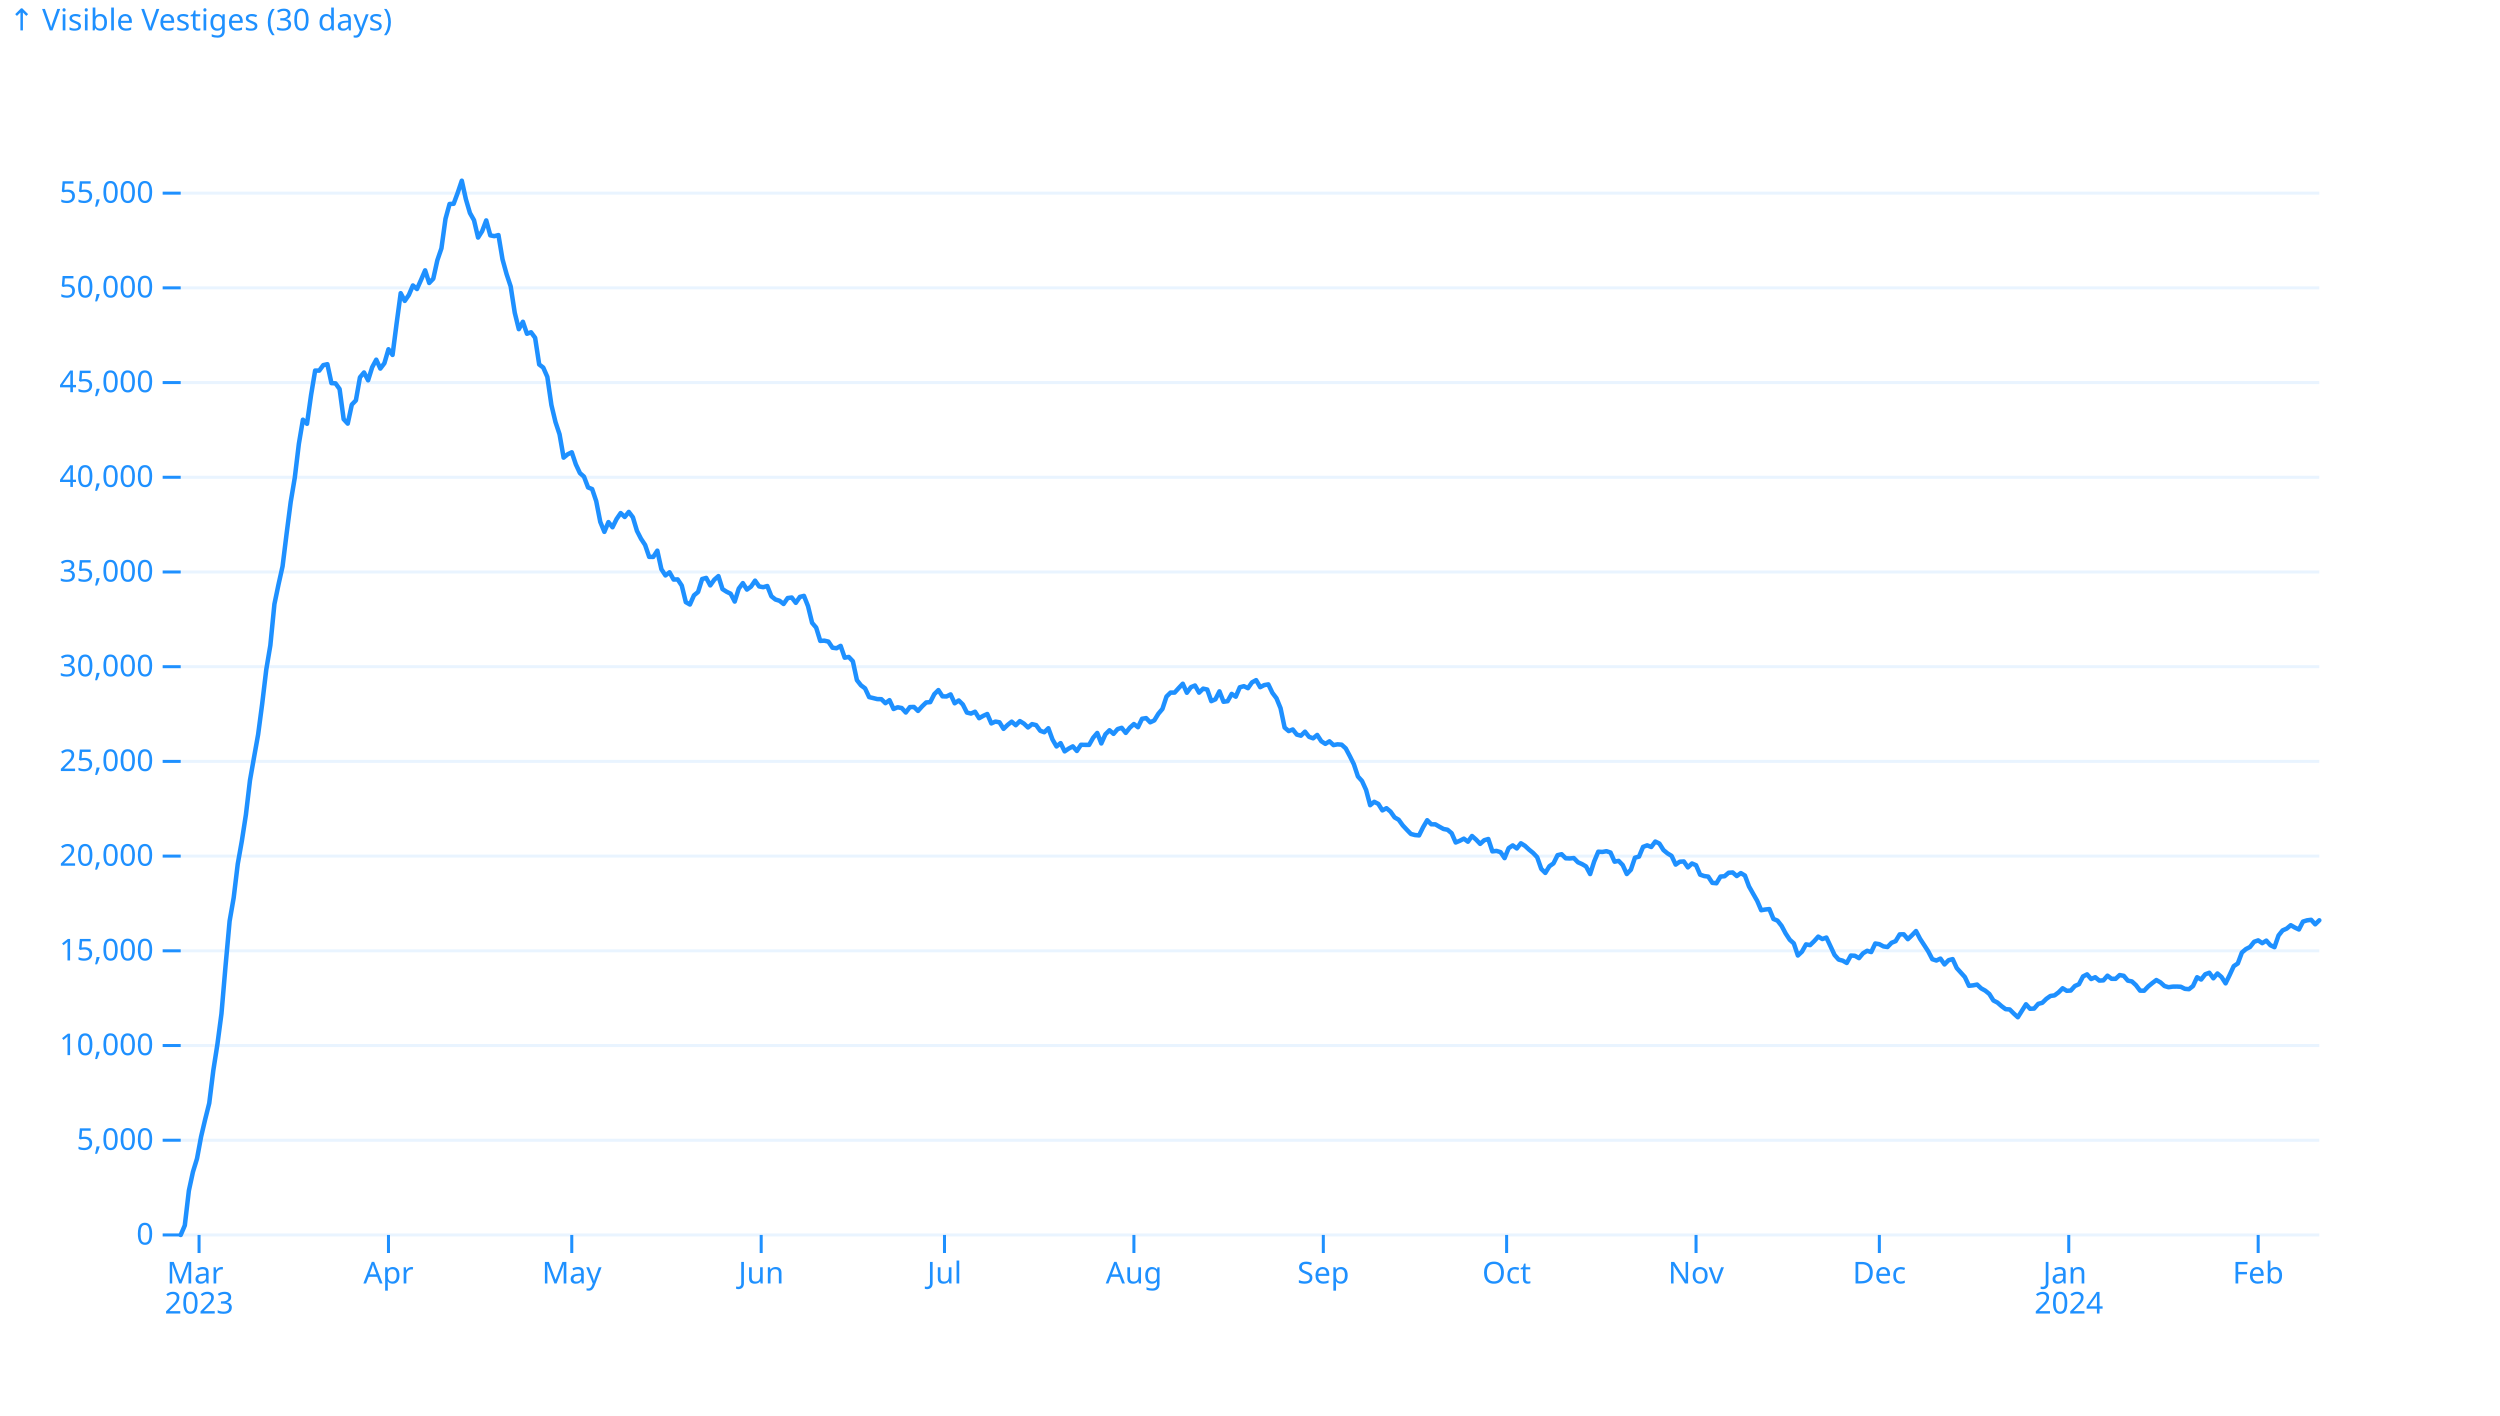
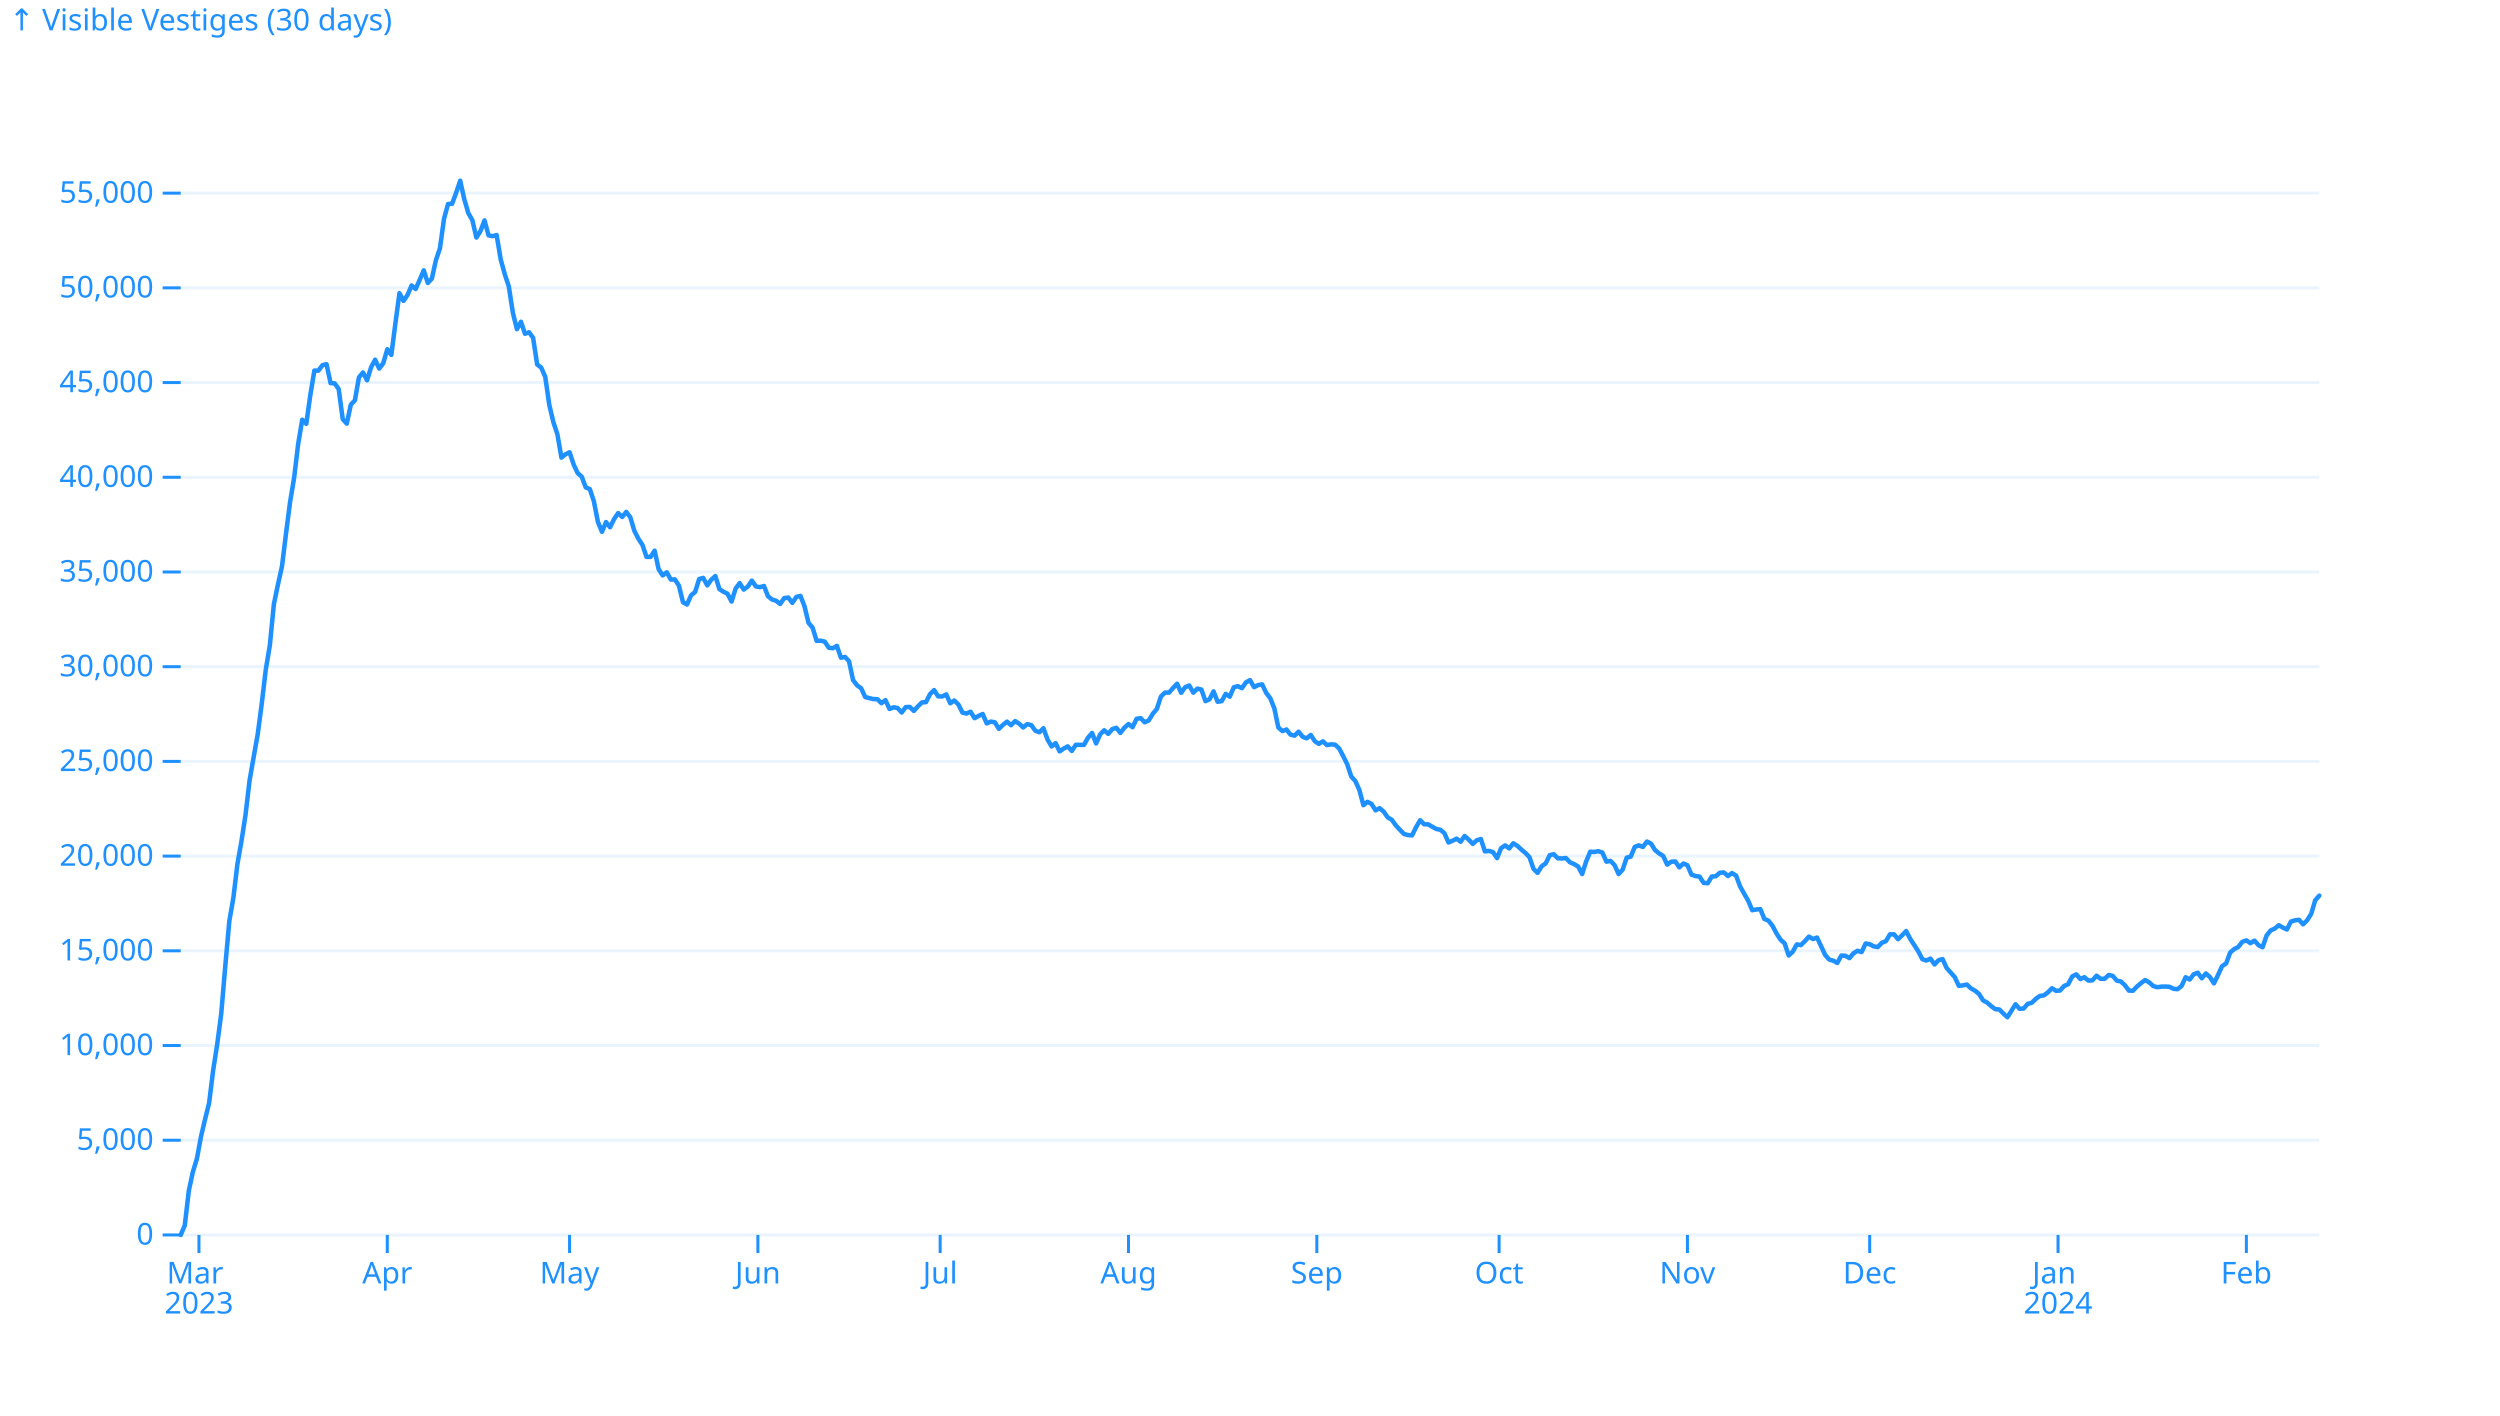
<svg xmlns="http://www.w3.org/2000/svg" class="plot-d6a7b5" fill="currentColor" font-family="system-ui, sans-serif" font-size="10" text-anchor="middle" width="830" height="470" viewBox="0 0 830 470" color="#1e90ff">
  <style>:where(.plot-d6a7b5){--plot-background: white;display:block;height:intrinsic;max-width:100%}:where(.plot-d6a7b5 text),:where(.plot-d6a7b5 tspan){white-space:pre}</style>
  <g aria-label="y-grid" stroke="currentColor" stroke-opacity=".1">
    <line x1="60" x2="770" y1="410" y2="410" />
    <line x1="60" x2="770" y1="378.557" y2="378.557" />
    <line x1="60" x2="770" y1="347.114" y2="347.114" />
    <line x1="60" x2="770" y1="315.671" y2="315.671" />
    <line x1="60" x2="770" y1="284.227" y2="284.227" />
    <line x1="60" x2="770" y1="252.784" y2="252.784" />
    <line x1="60" x2="770" y1="221.341" y2="221.341" />
    <line x1="60" x2="770" y1="189.898" y2="189.898" />
    <line x1="60" x2="770" y1="158.455" y2="158.455" />
    <line x1="60" x2="770" y1="127.012" y2="127.012" />
    <line x1="60" x2="770" y1="95.568" y2="95.568" />
    <line x1="60" x2="770" y1="64.125" y2="64.125" />
  </g>
  <g aria-label="y-axis tick" fill="none" stroke="currentColor">
    <path transform="translate(60,410)" d="M0,0L-6,0" />
    <path transform="translate(60,378.5568)" d="M0,0L-6,0" />
    <path transform="translate(60,347.1137)" d="M0,0L-6,0" />
    <path transform="translate(60,315.6705)" d="M0,0L-6,0" />
    <path transform="translate(60,284.2274)" d="M0,0L-6,0" />
    <path transform="translate(60,252.7842)" d="M0,0L-6,0" />
    <path transform="translate(60,221.3411)" d="M0,0L-6,0" />
    <path transform="translate(60,189.8979)" d="M0,0L-6,0" />
    <path transform="translate(60,158.4548)" d="M0,0L-6,0" />
    <path transform="translate(60,127.0116)" d="M0,0L-6,0" />
    <path transform="translate(60,95.56849)" d="M0,0L-6,0" />
    <path transform="translate(60,64.12534)" d="M0,0L-6,0" />
  </g>
  <g aria-label="y-axis tick label" text-anchor="end" font-variant="tabular-nums">
    <text y=".32em" transform="translate(-9,0) translate(60,410)">0</text>
    <text y=".32em" transform="translate(-9,0) translate(60,378.5568)">5,000</text>
    <text y=".32em" transform="translate(-9,0) translate(60,347.1137)">10,000</text>
    <text y=".32em" transform="translate(-9,0) translate(60,315.6705)">15,000</text>
    <text y=".32em" transform="translate(-9,0) translate(60,284.2274)">20,000</text>
    <text y=".32em" transform="translate(-9,0) translate(60,252.7842)">25,000</text>
    <text y=".32em" transform="translate(-9,0) translate(60,221.3411)">30,000</text>
    <text y=".32em" transform="translate(-9,0) translate(60,189.8979)">35,000</text>
    <text y=".32em" transform="translate(-9,0) translate(60,158.4548)">40,000</text>
    <text y=".32em" transform="translate(-9,0) translate(60,127.0116)">45,000</text>
    <text y=".32em" transform="translate(-9,0) translate(60,95.56849)">50,000</text>
    <text y=".32em" transform="translate(-9,0) translate(60,64.12534)">55,000</text>
  </g>
  <g aria-label="y-axis label" text-anchor="start">
    <text y=".71em" transform="translate(-57,-57) translate(60,60)">↑ Visible Vestiges (30 days)</text>
  </g>
  <g aria-label="x-axis tick" fill="none" stroke="currentColor">
-     <path transform="translate(66.08571,410)" d="M0,0L0,6" />
-     <path transform="translate(128.9714,410)" d="M0,0L0,6" />
-     <path transform="translate(189.8286,410)" d="M0,0L0,6" />
-     <path transform="translate(252.7143,410)" d="M0,0L0,6" />
-     <path transform="translate(313.5714,410)" d="M0,0L0,6" />
-     <path transform="translate(376.4571,410)" d="M0,0L0,6" />
-     <path transform="translate(439.3429,410)" d="M0,0L0,6" />
-     <path transform="translate(500.2,410)" d="M0,0L0,6" />
-     <path transform="translate(563.0857,410)" d="M0,0L0,6" />
-     <path transform="translate(623.9429,410)" d="M0,0L0,6" />
-     <path transform="translate(686.8286,410)" d="M0,0L0,6" />
-     <path transform="translate(749.7143,410)" d="M0,0L0,6" />
+     <path transform="translate(66.05114,410)" d="M0,0L0,6" />
+     <path transform="translate(128.5795,410)" d="M0,0L0,6" />
+     <path transform="translate(189.0909,410)" d="M0,0L0,6" />
+     <path transform="translate(251.6193,410)" d="M0,0L0,6" />
+     <path transform="translate(312.1307,410)" d="M0,0L0,6" />
+     <path transform="translate(374.6591,410)" d="M0,0L0,6" />
+     <path transform="translate(437.1875,410)" d="M0,0L0,6" />
+     <path transform="translate(497.6989,410)" d="M0,0L0,6" />
+     <path transform="translate(560.2273,410)" d="M0,0L0,6" />
+     <path transform="translate(620.7386,410)" d="M0,0L0,6" />
+     <path transform="translate(683.267,410)" d="M0,0L0,6" />
+     <path transform="translate(745.7955,410)" d="M0,0L0,6" />
  </g>
  <g aria-label="x-axis tick label" font-variant="tabular-nums">
-     <text transform="translate(0,9) translate(66.08571,410)">
+     <text transform="translate(0,9) translate(66.05114,410)">
      <tspan x="0" y=".71em">Mar</tspan>
      <tspan x="0" dy="1em">2023</tspan>
    </text>
-     <text y=".71em" transform="translate(0,9) translate(128.9714,410)">Apr</text>
-     <text y=".71em" transform="translate(0,9) translate(189.8286,410)">May</text>
-     <text y=".71em" transform="translate(0,9) translate(252.7143,410)">Jun</text>
-     <text y=".71em" transform="translate(0,9) translate(313.5714,410)">Jul</text>
-     <text y=".71em" transform="translate(0,9) translate(376.4571,410)">Aug</text>
-     <text y=".71em" transform="translate(0,9) translate(439.3429,410)">Sep</text>
-     <text y=".71em" transform="translate(0,9) translate(500.2,410)">Oct</text>
-     <text y=".71em" transform="translate(0,9) translate(563.0857,410)">Nov</text>
-     <text y=".71em" transform="translate(0,9) translate(623.9429,410)">Dec</text>
-     <text transform="translate(0,9) translate(686.8286,410)">
+     <text y=".71em" transform="translate(0,9) translate(128.5795,410)">Apr</text>
+     <text y=".71em" transform="translate(0,9) translate(189.0909,410)">May</text>
+     <text y=".71em" transform="translate(0,9) translate(251.6193,410)">Jun</text>
+     <text y=".71em" transform="translate(0,9) translate(312.1307,410)">Jul</text>
+     <text y=".71em" transform="translate(0,9) translate(374.6591,410)">Aug</text>
+     <text y=".71em" transform="translate(0,9) translate(437.1875,410)">Sep</text>
+     <text y=".71em" transform="translate(0,9) translate(497.6989,410)">Oct</text>
+     <text y=".71em" transform="translate(0,9) translate(560.2273,410)">Nov</text>
+     <text y=".71em" transform="translate(0,9) translate(620.7386,410)">Dec</text>
+     <text transform="translate(0,9) translate(683.267,410)">
      <tspan x="0" y=".71em">Jan</tspan>
      <tspan x="0" dy="1em">2024</tspan>
    </text>
-     <text y=".71em" transform="translate(0,9) translate(749.7143,410)">Feb</text>
+     <text y=".71em" transform="translate(0,9) translate(745.7955,410)">Feb</text>
  </g>
  <g aria-label="line" fill="none" stroke="currentColor" stroke-width="1.5" stroke-linejoin="round" stroke-linecap="round">
-     <path d="M60,410L61.352,406.843L62.705,395.297L64.057,389.071L65.41,384.657L66.762,377.375L68.114,371.639L69.467,366.263L70.819,355.383L72.171,346.774L73.524,336.555L74.876,320.727L76.229,305.804L77.581,298.056L78.933,286.843L80.286,279.228L81.638,270.499L82.99,259.085L84.343,251.401L85.695,243.867L87.048,233.642L88.4,222.303L89.752,214.273L91.105,200.57L92.457,194.08L93.81,188.024L95.162,177.101L96.514,166.643L97.867,158.593L99.219,147.374L100.571,139.344L101.924,140.702L103.276,131.137L104.629,123.025L105.981,123.05L107.333,121.226L108.686,120.912L110.038,127.194L111.39,127.276L112.743,129.156L114.095,139.168L115.448,140.639L116.8,134.325L118.152,132.936L119.505,125.282L120.857,123.66L122.21,126.257L123.562,121.93L124.914,119.415L126.267,122.364L127.619,120.597L128.971,115.956L130.324,117.837L131.676,107.379L133.029,97.342L134.381,99.895L135.733,97.933L137.086,94.776L138.438,95.952L139.79,92.921L141.143,89.752L142.495,93.94L143.848,92.519L145.2,86.406L146.552,82.45L147.905,72.653L149.257,67.722L150.61,67.653L151.962,64L153.314,60L154.667,66.113L156.019,70.716L157.371,73.112L158.724,78.866L160.076,76.734L161.429,73.181L162.781,78.143L164.133,78.407L165.486,78.042L166.838,86.123L168.19,91.016L169.543,95.097L170.895,103.825L172.248,109.278L173.6,106.831L174.952,110.806L176.305,110.315L177.657,112.145L179.01,121L180.362,122.037L181.714,125.125L183.067,134.464L184.419,140.117L185.771,144.192L187.124,151.933L188.476,150.82L189.829,150.16L191.181,154.179L192.533,157.065L193.886,158.254L195.238,161.825L196.59,162.373L197.943,166.385L199.295,173.277L200.648,176.572L202,173.334L203.352,175.05L204.705,172.315L206.057,170.347L207.41,171.629L208.762,169.957L210.114,171.736L211.467,176.245L212.819,178.874L214.171,180.918L215.524,184.88L216.876,184.898L218.229,182.823L219.581,188.98L220.933,191.036L222.286,190.005L223.638,192.407L224.99,192.363L226.343,194.413L227.695,199.916L229.048,200.696L230.4,197.652L231.752,196.545L233.105,192.237L234.457,191.866L235.81,194.35L237.162,192.445L238.514,191.269L239.867,195.589L241.219,196.451L242.571,197.117L243.924,199.714L245.276,195.413L246.629,193.596L247.981,195.74L249.333,194.753L250.686,192.778L252.038,194.69L253.39,194.948L254.743,194.558L256.095,197.96L257.448,199.035L258.8,199.457L260.152,200.519L261.505,198.557L262.857,198.381L264.21,200.142L265.562,198.174L266.914,197.834L268.267,201.249L269.619,206.789L270.971,208.374L272.324,212.77L273.676,212.701L275.029,213.015L276.381,215.04L277.733,215.216L279.086,214.43L280.438,218.348L281.79,218.109L283.143,219.53L284.495,225.806L285.848,227.529L287.2,228.535L288.552,231.434L289.905,231.761L291.257,232.101L292.61,232.126L293.962,233.453L295.314,232.459L296.667,235.384L298.019,234.818L299.371,235.069L300.724,236.547L302.076,234.755L303.429,234.711L304.781,236.025L306.133,234.516L307.486,233.214L308.838,233.107L310.19,230.453L311.543,229.114L312.895,231.177L314.248,231.227L315.6,230.541L316.952,233.484L318.305,232.56L319.657,233.893L321.01,236.572L322.362,236.899L323.714,236.295L325.067,238.44L326.419,237.673L327.771,237.05L329.124,240.169L330.476,239.566L331.829,239.805L333.181,241.974L334.533,240.666L335.886,239.591L337.238,240.767L338.59,239.402L339.943,240.238L341.295,241.515L342.648,240.408L344,240.742L345.352,242.609L346.705,243.1L348.057,241.779L349.41,245.483L350.762,247.816L352.114,246.722L353.467,249.451L354.819,248.527L356.171,247.797L357.524,249.313L358.876,247.275L360.229,247.288L361.581,247.307L362.933,244.93L364.286,243.345L365.638,246.823L366.99,243.798L368.343,242.446L369.695,243.641L371.048,242.056L372.4,241.641L373.752,243.32L375.105,241.59L376.457,240.389L377.81,241.433L379.162,238.635L380.514,238.415L381.867,239.805L383.219,239.176L384.571,236.975L385.924,235.365L387.276,231.258L388.629,229.938L389.981,229.938L391.333,228.435L392.686,227.001L394.038,229.994L395.39,228.139L396.743,227.592L398.095,229.957L399.448,228.63L400.8,228.925L402.152,232.78L403.505,232.176L404.857,229.529L406.21,232.988L407.562,232.793L408.914,230.378L410.267,231.296L411.619,228.177L412.971,227.812L414.324,228.472L415.676,226.542L417.029,225.806L418.381,228.139L419.733,227.454L421.086,227.215L422.438,230.032L423.79,231.818L425.143,235.126L426.495,241.546L427.848,242.71L429.2,242.194L430.552,243.892L431.905,244.244L433.257,242.917L434.61,244.634L435.962,245.118L437.314,244.005L438.667,246.087L440.019,246.961L441.371,246.118L442.724,247.37L444.076,247.118L445.429,247.231L446.781,248.464L448.133,251.011L449.486,253.734L450.838,257.796L452.19,259.299L453.543,262.268L454.895,267.324L456.248,266.204L457.6,266.89L458.952,269.047L460.305,268.323L461.657,269.455L463.01,271.38L464.362,272.153L465.714,274.027L467.067,275.48L468.419,276.876L469.771,277.234L471.124,277.354L472.476,274.631L473.829,272.317L475.181,273.662L476.533,273.681L477.886,274.474L479.238,275.216L480.59,275.48L481.943,276.624L483.295,279.706L484.648,279.14L486,278.436L487.352,279.448L488.705,277.555L490.057,278.75L491.41,280.165L492.762,278.958L494.114,278.555L495.467,282.662L496.819,282.504L498.171,282.9L499.524,284.894L500.876,281.574L502.229,280.674L503.581,281.687L504.933,279.97L506.286,280.813L507.638,282.07L508.99,283.177L510.343,284.592L511.695,288.466L513.048,289.805L514.4,287.598L515.752,286.649L517.105,283.919L518.457,283.599L519.81,284.951L521.162,285.007L522.514,284.881L523.867,286.271L525.219,286.869L526.571,287.661L527.924,290.183L529.276,285.982L530.629,282.768L531.981,282.85L533.333,282.599L534.686,283.039L536.038,286.076L537.39,285.812L538.743,287.202L540.095,290.17L541.448,288.749L542.8,284.756L544.152,284.397L545.505,281.165L546.857,280.655L548.21,281.196L549.562,279.398L550.914,280.064L552.267,282.215L553.619,283.334L554.971,284.158L556.324,287.045L557.676,286.089L559.029,286.007L560.381,287.963L561.733,286.68L563.086,287.252L564.438,290.384L565.79,290.849L567.143,291.038L568.495,293.107L569.848,293.245L571.2,291.019L572.552,290.906L573.905,289.755L575.257,289.661L576.61,290.843L577.962,289.868L579.314,290.692L580.667,294.295L582.019,296.691L583.371,299.05L584.724,302.188L586.076,301.955L587.429,301.817L588.781,305.099L590.133,305.653L591.486,307.376L592.838,309.916L594.19,311.985L595.543,313.205L596.895,317.224L598.248,315.954L599.6,313.539L600.952,313.778L602.305,312.463L603.657,310.954L605.01,311.753L606.362,311.269L607.714,314.142L609.067,317.041L610.419,318.576L611.771,318.941L613.124,319.695L614.476,317.243L615.829,317.318L617.181,318.098L618.533,316.488L619.886,315.664L621.238,316.079L622.59,313.243L623.943,313.47L625.295,314.199L626.648,314.413L628,313.004L629.352,312.457L630.705,310.212L632.057,310.193L633.41,311.803L634.762,310.52L636.114,309.112L637.467,311.696L638.819,313.759L640.171,315.853L641.524,318.456L642.876,318.89L644.229,318.261L645.581,320.192L646.933,318.777L648.286,318.431L649.638,321.399L650.99,322.89L652.343,324.393L653.695,327.286L655.048,327.141L656.4,326.877L657.752,328.147L659.105,328.896L660.457,329.996L661.81,332.159L663.162,332.857L664.514,334.04L665.867,335.04L667.219,335.14L668.571,336.486L669.924,337.725L671.276,335.574L672.629,333.423L673.981,334.914L675.333,334.838L676.686,333.285L678.038,332.939L679.39,331.612L680.743,330.663L682.095,330.468L683.448,329.462L684.8,328.103L686.152,328.946L687.505,328.858L688.857,327.355L690.21,326.764L691.562,324.185L692.914,323.487L694.267,325.028L695.619,324.443L696.971,325.556L698.324,325.475L699.676,323.928L701.029,324.953L702.381,324.971L703.733,323.72L705.086,323.978L706.438,325.563L707.79,325.833L709.143,327.078L710.495,328.889L711.848,328.921L713.2,327.499L714.552,326.393L715.905,325.374L717.257,326.141L718.61,327.361L719.962,327.757L721.314,327.562L722.667,327.537L724.019,327.606L725.371,328.286L726.724,328.411L728.076,327.361L729.429,324.449L730.781,325.204L732.133,323.462L733.486,322.959L734.838,324.795L736.19,323.198L737.543,324.374L738.895,326.468L740.248,323.689L741.6,320.764L742.952,319.865L744.305,316.243L745.657,315.086L747.01,314.4L748.362,312.677L749.714,312.206L751.067,313.124L752.419,312.287L753.771,313.809L755.124,314.463L756.476,310.577L757.829,308.891L759.181,308.3L760.533,307.168L761.886,307.948L763.238,308.583L764.59,305.967L765.943,305.552L767.295,305.376L768.648,306.866L770,305.54" />
+     <path d="M60,410L61.345,406.843L62.689,395.297L64.034,389.071L65.379,384.657L66.723,377.375L68.068,371.639L69.413,366.263L70.758,355.383L72.102,346.774L73.447,336.555L74.792,320.727L76.136,305.804L77.481,298.056L78.826,286.843L80.17,279.228L81.515,270.499L82.86,259.085L84.205,251.401L85.549,243.867L86.894,233.642L88.239,222.303L89.583,214.273L90.928,200.57L92.273,194.08L93.617,188.024L94.962,177.101L96.307,166.643L97.652,158.593L98.996,147.374L100.341,139.344L101.686,140.702L103.03,131.137L104.375,123.025L105.72,123.05L107.064,121.226L108.409,120.912L109.754,127.194L111.098,127.276L112.443,129.156L113.788,139.168L115.133,140.639L116.477,134.325L117.822,132.936L119.167,125.282L120.511,123.66L121.856,126.257L123.201,121.93L124.545,119.415L125.89,122.364L127.235,120.597L128.58,115.956L129.924,117.837L131.269,107.379L132.614,97.342L133.958,99.895L135.303,97.933L136.648,94.776L137.992,95.952L139.337,92.921L140.682,89.752L142.027,93.94L143.371,92.519L144.716,86.406L146.061,82.45L147.405,72.653L148.75,67.722L150.095,67.653L151.439,64L152.784,60L154.129,66.113L155.473,70.716L156.818,73.112L158.163,78.866L159.508,76.734L160.852,73.181L162.197,78.143L163.542,78.407L164.886,78.042L166.231,86.123L167.576,91.016L168.92,95.097L170.265,103.825L171.61,109.278L172.955,106.831L174.299,110.806L175.644,110.315L176.989,112.145L178.333,121L179.678,122.037L181.023,125.125L182.367,134.464L183.712,140.117L185.057,144.192L186.402,151.933L187.746,150.82L189.091,150.16L190.436,154.179L191.78,157.065L193.125,158.254L194.47,161.825L195.814,162.373L197.159,166.385L198.504,173.277L199.848,176.572L201.193,173.334L202.538,175.05L203.883,172.315L205.227,170.347L206.572,171.629L207.917,169.957L209.261,171.736L210.606,176.245L211.951,178.874L213.295,180.918L214.64,184.88L215.985,184.898L217.33,182.823L218.674,188.98L220.019,191.036L221.364,190.005L222.708,192.407L224.053,192.363L225.398,194.413L226.742,199.916L228.087,200.696L229.432,197.652L230.777,196.545L232.121,192.237L233.466,191.866L234.811,194.35L236.155,192.445L237.5,191.269L238.845,195.589L240.189,196.451L241.534,197.117L242.879,199.714L244.223,195.413L245.568,193.596L246.913,195.74L248.258,194.753L249.602,192.778L250.947,194.69L252.292,194.948L253.636,194.558L254.981,197.96L256.326,199.035L257.67,199.457L259.015,200.519L260.36,198.557L261.705,198.381L263.049,200.142L264.394,198.174L265.739,197.834L267.083,201.249L268.428,206.789L269.773,208.374L271.117,212.77L272.462,212.701L273.807,213.015L275.152,215.04L276.496,215.216L277.841,214.43L279.186,218.348L280.53,218.109L281.875,219.53L283.22,225.806L284.564,227.529L285.909,228.535L287.254,231.434L288.598,231.761L289.943,232.101L291.288,232.126L292.633,233.453L293.977,232.459L295.322,235.384L296.667,234.818L298.011,235.069L299.356,236.547L300.701,234.755L302.045,234.711L303.39,236.025L304.735,234.516L306.08,233.214L307.424,233.107L308.769,230.453L310.114,229.114L311.458,231.177L312.803,231.227L314.148,230.541L315.492,233.484L316.837,232.56L318.182,233.893L319.527,236.572L320.871,236.899L322.216,236.295L323.561,238.44L324.905,237.673L326.25,237.05L327.595,240.169L328.939,239.566L330.284,239.805L331.629,241.974L332.973,240.666L334.318,239.591L335.663,240.767L337.008,239.402L338.352,240.238L339.697,241.515L341.042,240.408L342.386,240.742L343.731,242.609L345.076,243.1L346.42,241.779L347.765,245.483L349.11,247.816L350.455,246.722L351.799,249.451L353.144,248.527L354.489,247.797L355.833,249.313L357.178,247.275L358.523,247.288L359.867,247.307L361.212,244.93L362.557,243.345L363.902,246.823L365.246,243.798L366.591,242.446L367.936,243.641L369.28,242.056L370.625,241.641L371.97,243.32L373.314,241.59L374.659,240.389L376.004,241.433L377.348,238.635L378.693,238.415L380.038,239.805L381.383,239.176L382.727,236.975L384.072,235.365L385.417,231.258L386.761,229.938L388.106,229.938L389.451,228.435L390.795,227.001L392.14,229.994L393.485,228.139L394.83,227.592L396.174,229.957L397.519,228.63L398.864,228.925L400.208,232.78L401.553,232.176L402.898,229.529L404.242,232.988L405.587,232.793L406.932,230.378L408.277,231.296L409.621,228.177L410.966,227.812L412.311,228.472L413.655,226.542L415,225.806L416.345,228.139L417.689,227.454L419.034,227.215L420.379,230.032L421.723,231.818L423.068,235.126L424.413,241.546L425.758,242.71L427.102,242.194L428.447,243.892L429.792,244.244L431.136,242.917L432.481,244.634L433.826,245.118L435.17,244.005L436.515,246.087L437.86,246.961L439.205,246.118L440.549,247.37L441.894,247.118L443.239,247.231L444.583,248.464L445.928,251.011L447.273,253.734L448.617,257.796L449.962,259.299L451.307,262.268L452.652,267.324L453.996,266.204L455.341,266.89L456.686,269.047L458.03,268.323L459.375,269.455L460.72,271.38L462.064,272.153L463.409,274.027L464.754,275.48L466.098,276.876L467.443,277.234L468.788,277.354L470.133,274.631L471.477,272.317L472.822,273.662L474.167,273.681L475.511,274.474L476.856,275.216L478.201,275.48L479.545,276.624L480.89,279.706L482.235,279.14L483.58,278.436L484.924,279.448L486.269,277.555L487.614,278.75L488.958,280.165L490.303,278.958L491.648,278.555L492.992,282.662L494.337,282.504L495.682,282.9L497.027,284.894L498.371,281.574L499.716,280.674L501.061,281.687L502.405,279.97L503.75,280.813L505.095,282.07L506.439,283.177L507.784,284.592L509.129,288.466L510.473,289.805L511.818,287.598L513.163,286.649L514.508,283.919L515.852,283.599L517.197,284.951L518.542,285.007L519.886,284.881L521.231,286.271L522.576,286.869L523.92,287.661L525.265,290.183L526.61,285.982L527.955,282.768L529.299,282.85L530.644,282.599L531.989,283.039L533.333,286.076L534.678,285.812L536.023,287.202L537.367,290.17L538.712,288.749L540.057,284.756L541.402,284.397L542.746,281.165L544.091,280.655L545.436,281.196L546.78,279.398L548.125,280.064L549.47,282.215L550.814,283.334L552.159,284.158L553.504,287.045L554.848,286.089L556.193,286.007L557.538,287.963L558.883,286.68L560.227,287.252L561.572,290.384L562.917,290.849L564.261,291.038L565.606,293.107L566.951,293.245L568.295,291.019L569.64,290.906L570.985,289.755L572.33,289.661L573.674,290.843L575.019,289.868L576.364,290.692L577.708,294.295L579.053,296.691L580.398,299.05L581.742,302.188L583.087,301.955L584.432,301.817L585.777,305.099L587.121,305.653L588.466,307.376L589.811,309.916L591.155,311.985L592.5,313.205L593.845,317.224L595.189,315.954L596.534,313.539L597.879,313.778L599.223,312.463L600.568,310.954L601.913,311.753L603.258,311.269L604.602,314.142L605.947,317.041L607.292,318.576L608.636,318.941L609.981,319.695L611.326,317.243L612.67,317.318L614.015,318.098L615.36,316.488L616.705,315.664L618.049,316.079L619.394,313.243L620.739,313.47L622.083,314.199L623.428,314.413L624.773,313.004L626.117,312.457L627.462,310.212L628.807,310.193L630.152,311.803L631.496,310.52L632.841,309.112L634.186,311.696L635.53,313.759L636.875,315.853L638.22,318.456L639.564,318.89L640.909,318.261L642.254,320.192L643.598,318.777L644.943,318.431L646.288,321.399L647.633,322.89L648.977,324.393L650.322,327.286L651.667,327.141L653.011,326.877L654.356,328.147L655.701,328.896L657.045,329.996L658.39,332.159L659.735,332.857L661.08,334.04L662.424,335.04L663.769,335.14L665.114,336.486L666.458,337.725L667.803,335.574L669.148,333.423L670.492,334.914L671.837,334.838L673.182,333.285L674.527,332.939L675.871,331.612L677.216,330.663L678.561,330.468L679.905,329.462L681.25,328.103L682.595,328.946L683.939,328.858L685.284,327.355L686.629,326.764L687.973,324.185L689.318,323.487L690.663,325.028L692.008,324.443L693.352,325.556L694.697,325.475L696.042,323.928L697.386,324.953L698.731,324.971L700.076,323.72L701.42,323.978L702.765,325.563L704.11,325.833L705.455,327.078L706.799,328.889L708.144,328.921L709.489,327.499L710.833,326.393L712.178,325.374L713.523,326.141L714.867,327.361L716.212,327.757L717.557,327.562L718.902,327.537L720.246,327.606L721.591,328.286L722.936,328.411L724.28,327.361L725.625,324.449L726.97,325.204L728.314,323.462L729.659,322.959L731.004,324.795L732.348,323.198L733.693,324.374L735.038,326.468L736.383,323.689L737.727,320.764L739.072,319.865L740.417,316.243L741.761,315.086L743.106,314.4L744.451,312.677L745.795,312.206L747.14,313.124L748.485,312.287L749.83,313.809L751.174,314.463L752.519,310.577L753.864,308.891L755.208,308.3L756.553,307.168L757.898,307.948L759.242,308.583L760.587,305.967L761.932,305.552L763.277,305.376L764.621,306.866L765.966,305.54L767.311,303.401L768.655,298.892L770,297.358" />
  </g>
</svg>
